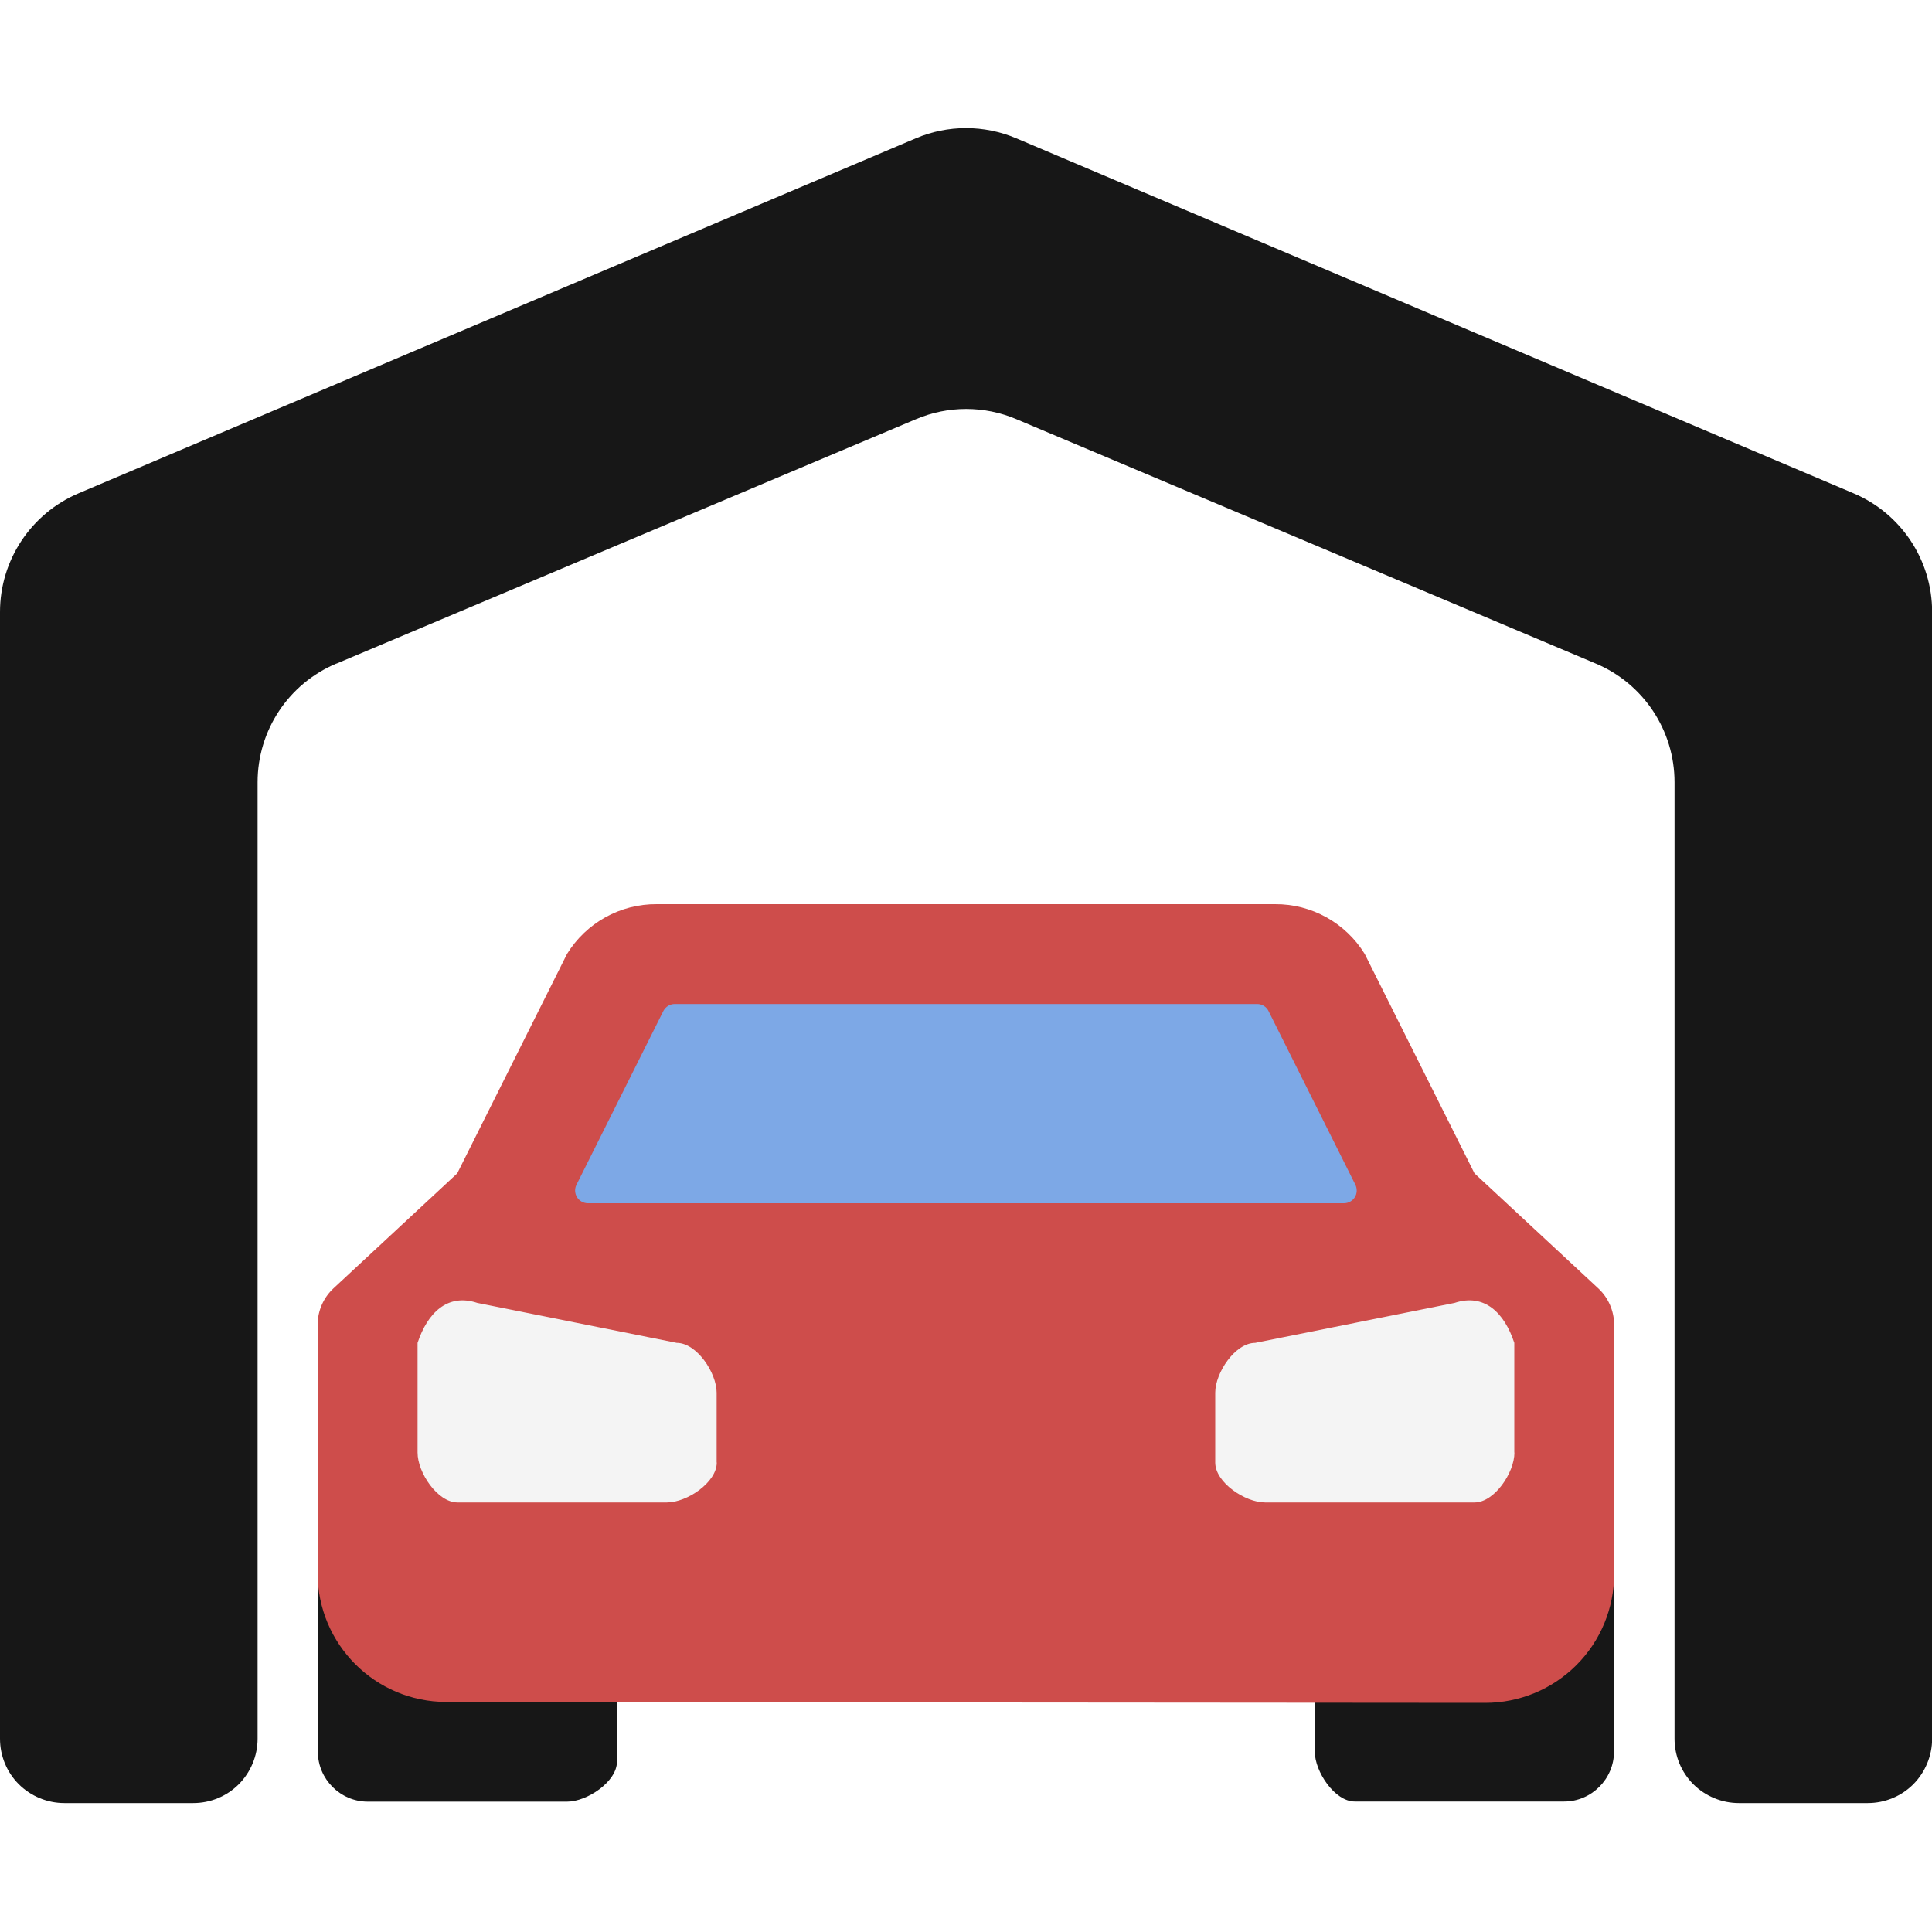
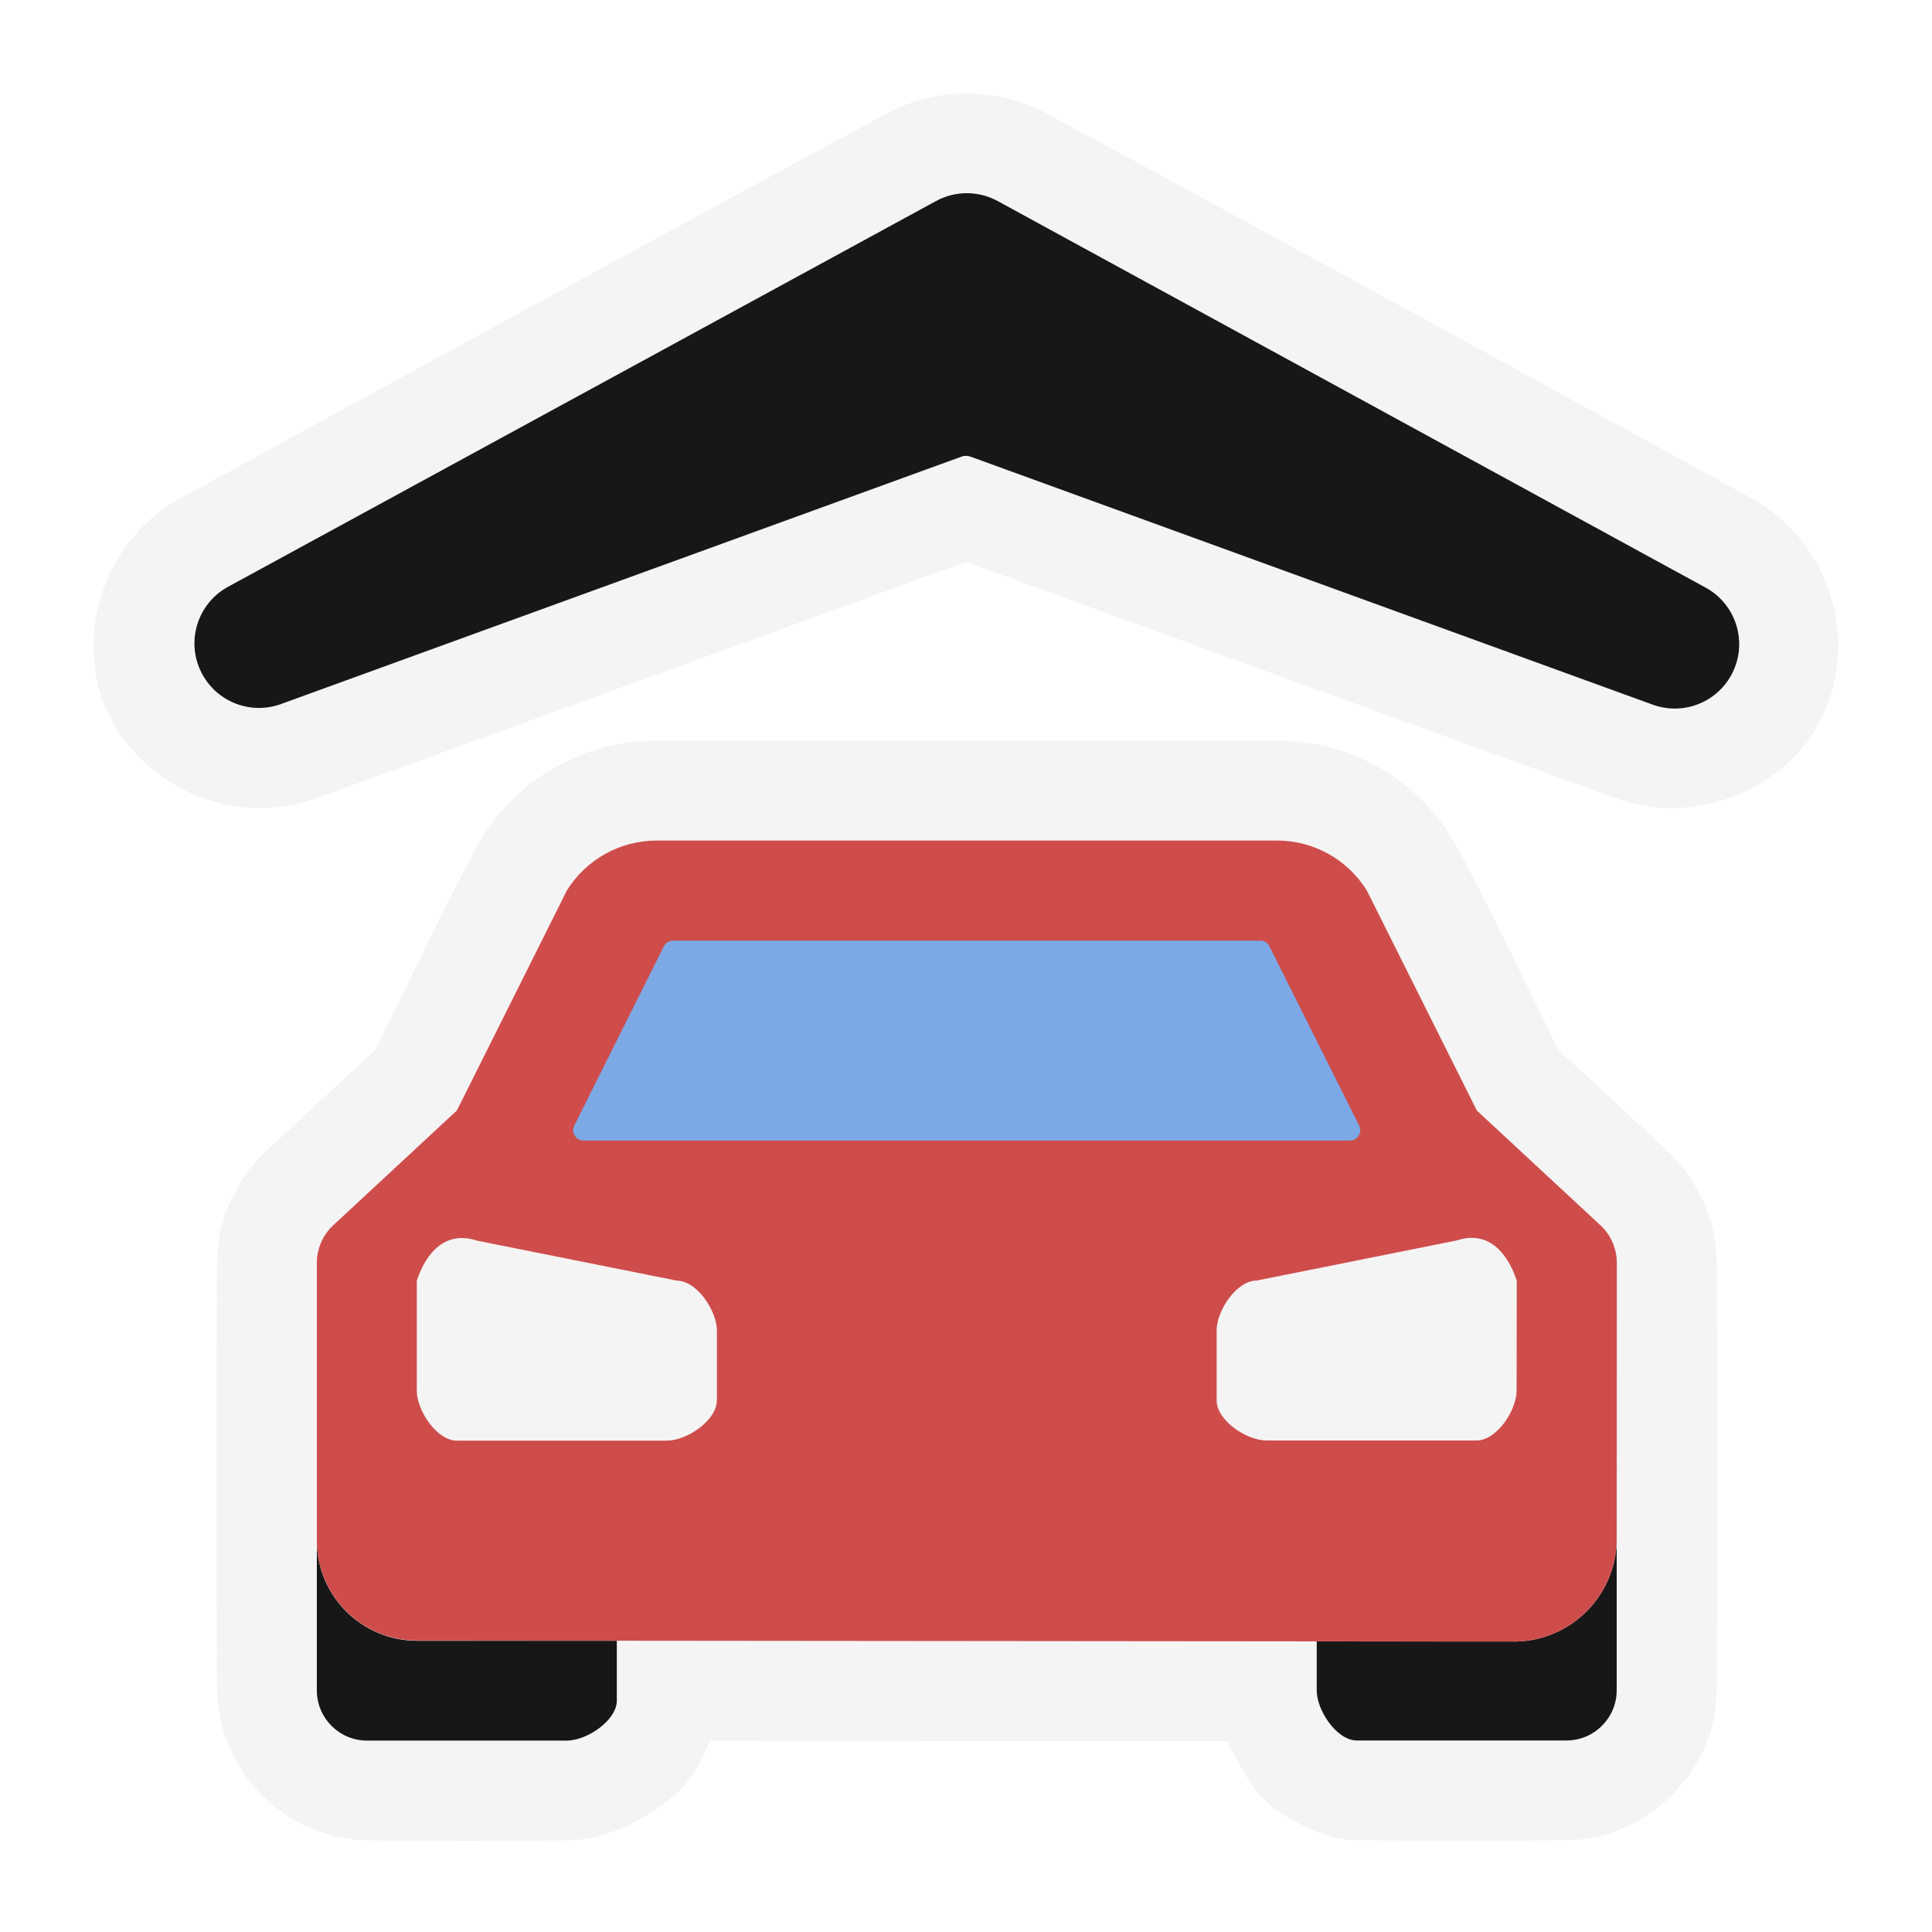
- <svg xmlns="http://www.w3.org/2000/svg" width="100%" height="100%" viewBox="0 0 15 15" version="1.1" xml:space="preserve" style="fill-rule:evenodd;clip-rule:evenodd;stroke-linejoin:round;stroke-miterlimit:2;">
-   <path d="M2.611,5.152c-0.371,0.156 -0.611,0.519 -0.611,0.921c-0,1.659 -0,5.958 -0,7.426c-0,0.133 -0.053,0.26 -0.146,0.354c-0.094,0.094 -0.221,0.146 -0.354,0.146c-0.305,0 -0.695,0 -1,0c-0.133,0 -0.26,-0.053 -0.354,-0.146c-0.094,-0.094 -0.146,-0.221 -0.146,-0.354c0,-1.645 0,-6.888 0,-8.748c-0,-0.401 0.24,-0.764 0.61,-0.921c1.488,-0.631 5.273,-2.236 6.5,-2.756c0.249,-0.106 0.531,-0.106 0.781,-0c1.227,0.52 5.012,2.125 6.5,2.756c0.37,0.157 0.61,0.519 0.61,0.921c-0,1.86 -0,7.103 -0,8.748c-0,0.133 -0.053,0.26 -0.146,0.354c-0.094,0.094 -0.221,0.146 -0.354,0.146c-0.305,0 -0.695,0 -1,0c-0.133,0 -0.26,-0.053 -0.354,-0.146c-0.094,-0.094 -0.146,-0.221 -0.146,-0.354c0,-1.468 0,-5.768 0,-7.426c0,-0.402 -0.241,-0.765 -0.611,-0.921c-1.139,-0.481 -3.557,-1.5 -4.5,-1.898c-0.249,-0.105 -0.529,-0.105 -0.777,-0c-0.943,0.398 -3.361,1.418 -4.5,1.898Z" style="fill:#171717;" />
-   <path d="M2.468,11.439l2.322,0.002l0,2.237c0,0.155 -0.232,0.31 -0.387,0.31l-1.548,0c-0.212,0 -0.387,-0.175 -0.387,-0.387l0,-2.161Zm7.741,0.007l2.322,0.002l0,2.152c0,0.212 -0.175,0.387 -0.387,0.387l-1.626,0c-0.155,0 -0.31,-0.232 -0.31,-0.387l0,-2.154Z" style="fill:#171717;" />
-   <path d="M11.531,13.221c0.265,0 0.52,-0.105 0.708,-0.293c0.188,-0.188 0.293,-0.442 0.293,-0.707c-0,-0.851 -0,-1.935 -0,-1.935c0,-0.108 -0.045,-0.211 -0.124,-0.284l-0.96,-0.892l-0.852,-1.703c-0.149,-0.242 -0.413,-0.389 -0.697,-0.387l-4.8,-0c-0.284,-0.002 -0.548,0.145 -0.697,0.387l-0.852,1.703l-0.96,0.892c-0.079,0.073 -0.124,0.176 -0.124,0.284l0,1.928c0,0.552 0.447,0.999 0.999,1c1.927,0.002 6.135,0.006 8.064,0.007Z" style="fill:#ce4d4b;" />
-   <path d="M5.565,11.355c0,0.155 -0.232,0.31 -0.387,0.31l-1.626,0c-0.155,0 -0.31,-0.232 -0.31,-0.387l0,-0.852c0.077,-0.232 0.232,-0.387 0.464,-0.31l1.548,0.31c0.155,0 0.31,0.232 0.31,0.387l0,0.542Zm6.193,-0.077c0,0.155 -0.155,0.387 -0.31,0.387l-1.626,0c-0.155,0 -0.387,-0.155 -0.387,-0.31l0,-0.542c0,-0.155 0.155,-0.387 0.31,-0.387l1.548,-0.31c0.232,-0.077 0.387,0.077 0.464,0.31l0,0.852Z" style="fill:#f4f4f4;" />
-   <path d="M5.15,7.85c0.017,-0.034 0.052,-0.055 0.089,-0.055c0.51,-0 4.011,-0 4.521,-0c0.038,-0 0.073,0.021 0.089,0.055c0.109,0.217 0.509,1.017 0.674,1.348c0.015,0.031 0.014,0.068 -0.004,0.097c-0.018,0.029 -0.05,0.047 -0.085,0.047c-0.871,0 -4.998,0 -5.869,0c-0.035,0 -0.067,-0.018 -0.085,-0.047c-0.018,-0.029 -0.02,-0.066 -0.004,-0.097c0.165,-0.331 0.565,-1.131 0.674,-1.348Z" style="fill:#7da8e6;" />
+ <svg xmlns="http://www.w3.org/2000/svg" xml:space="preserve" fill-rule="evenodd" stroke-linejoin="round" stroke-miterlimit="2" clip-rule="evenodd" viewBox="0 0 15 15">
+   <path fill="#f4f4f4" d="m9.528 13.519-4.021-.004s-.081.265-.274.425c-.158.131-.462.344-.832.349-.295.004-1.255.004-1.553 0a1.197 1.197 0 0 1-1.164-1.164c-.004-.593-.004-2.729 0-3.323.002-.318.141-.632.372-.854.17-.163.86-.799.86-.799s.674-1.397.824-1.641A1.59 1.59 0 0 1 5.1 5.75h4.809a1.59 1.59 0 0 1 1.364.758c.15.245.824 1.641.824 1.641s.689.635.859.798c.231.223.37.534.373.854.004.594.004 2.73 0 3.323-.004.635-.547 1.156-1.164 1.164-.311.004-1.323.004-1.63 0-.279-.004-.596-.191-.738-.332-.113-.113-.268-.438-.268-.438Zm-8.14-9.643c.952-.523 4.538-2.48 5.506-3A1.32 1.32 0 0 1 8.12.877c.966.52 4.545 2.477 5.494 3a1.31 1.31 0 0 1 .553 1.65c-.27.599-.998.893-1.604.676C11.68 5.886 7.5 4.362 7.5 4.362S3.321 5.886 2.437 6.203a1.31 1.31 0 0 1-1.604-.677c-.27-.599-.01-1.34.554-1.65Z" />
+   <path fill="#171717" d="M12.552 11.969v1.156a.39.39 0 0 1-.388.388h-1.63c-.155 0-.311-.233-.311-.388v-.381l1.552.001a.8.8 0 0 0 .777-.776m-7.763.77v.464c0 .155-.233.311-.388.311H2.848a.39.39 0 0 1-.388-.388v-1.164c0 .428.347.776.776.777z" />
+   <path fill="#ce4d4b" d="M12.552 11.969a.8.8 0 0 1-.777.776l-8.539-.008a.777.777 0 0 1-.776-.777V9.801a.4.4 0 0 1 .124-.285l.963-.894.854-1.708a.82.82 0 0 1 .699-.388h4.813a.82.82 0 0 1 .699.388l.854 1.708.963.894a.4.4 0 0 1 .124.285z" />
+   <path fill="#f4f4f4" d="M5.565 10.874c0 .155-.233.311-.388.311h-1.63c-.155 0-.311-.233-.311-.388v-.854c.078-.233.233-.388.466-.311l1.553.311c.155 0 .311.233.311.388v.543Zm6.21-.078c0 .155-.155.388-.311.388h-1.63c-.155 0-.388-.155-.388-.311v-.543c0-.155.155-.388.311-.388l1.553-.311c.233-.078.388.078.466.311z" />
+   <path fill="#7da8e6" d="M5.155 7.346a.08.08 0 0 1 .069-.043h4.562c.029 0 .056.017.069.043l.699 1.397c.024.048-.016.112-.069.112H4.526c-.054 0-.093-.064-.069-.112z" />
+   <path fill="#171717" d="m1.761 4.561 5.506-3a.5.5 0 0 1 .479 0l5.494 3a.5.5 0 0 1-.411.909L7.534 3.545a.1.1 0 0 0-.068 0L2.171 5.47a.501.501 0 0 1-.41-.909" />
</svg>
